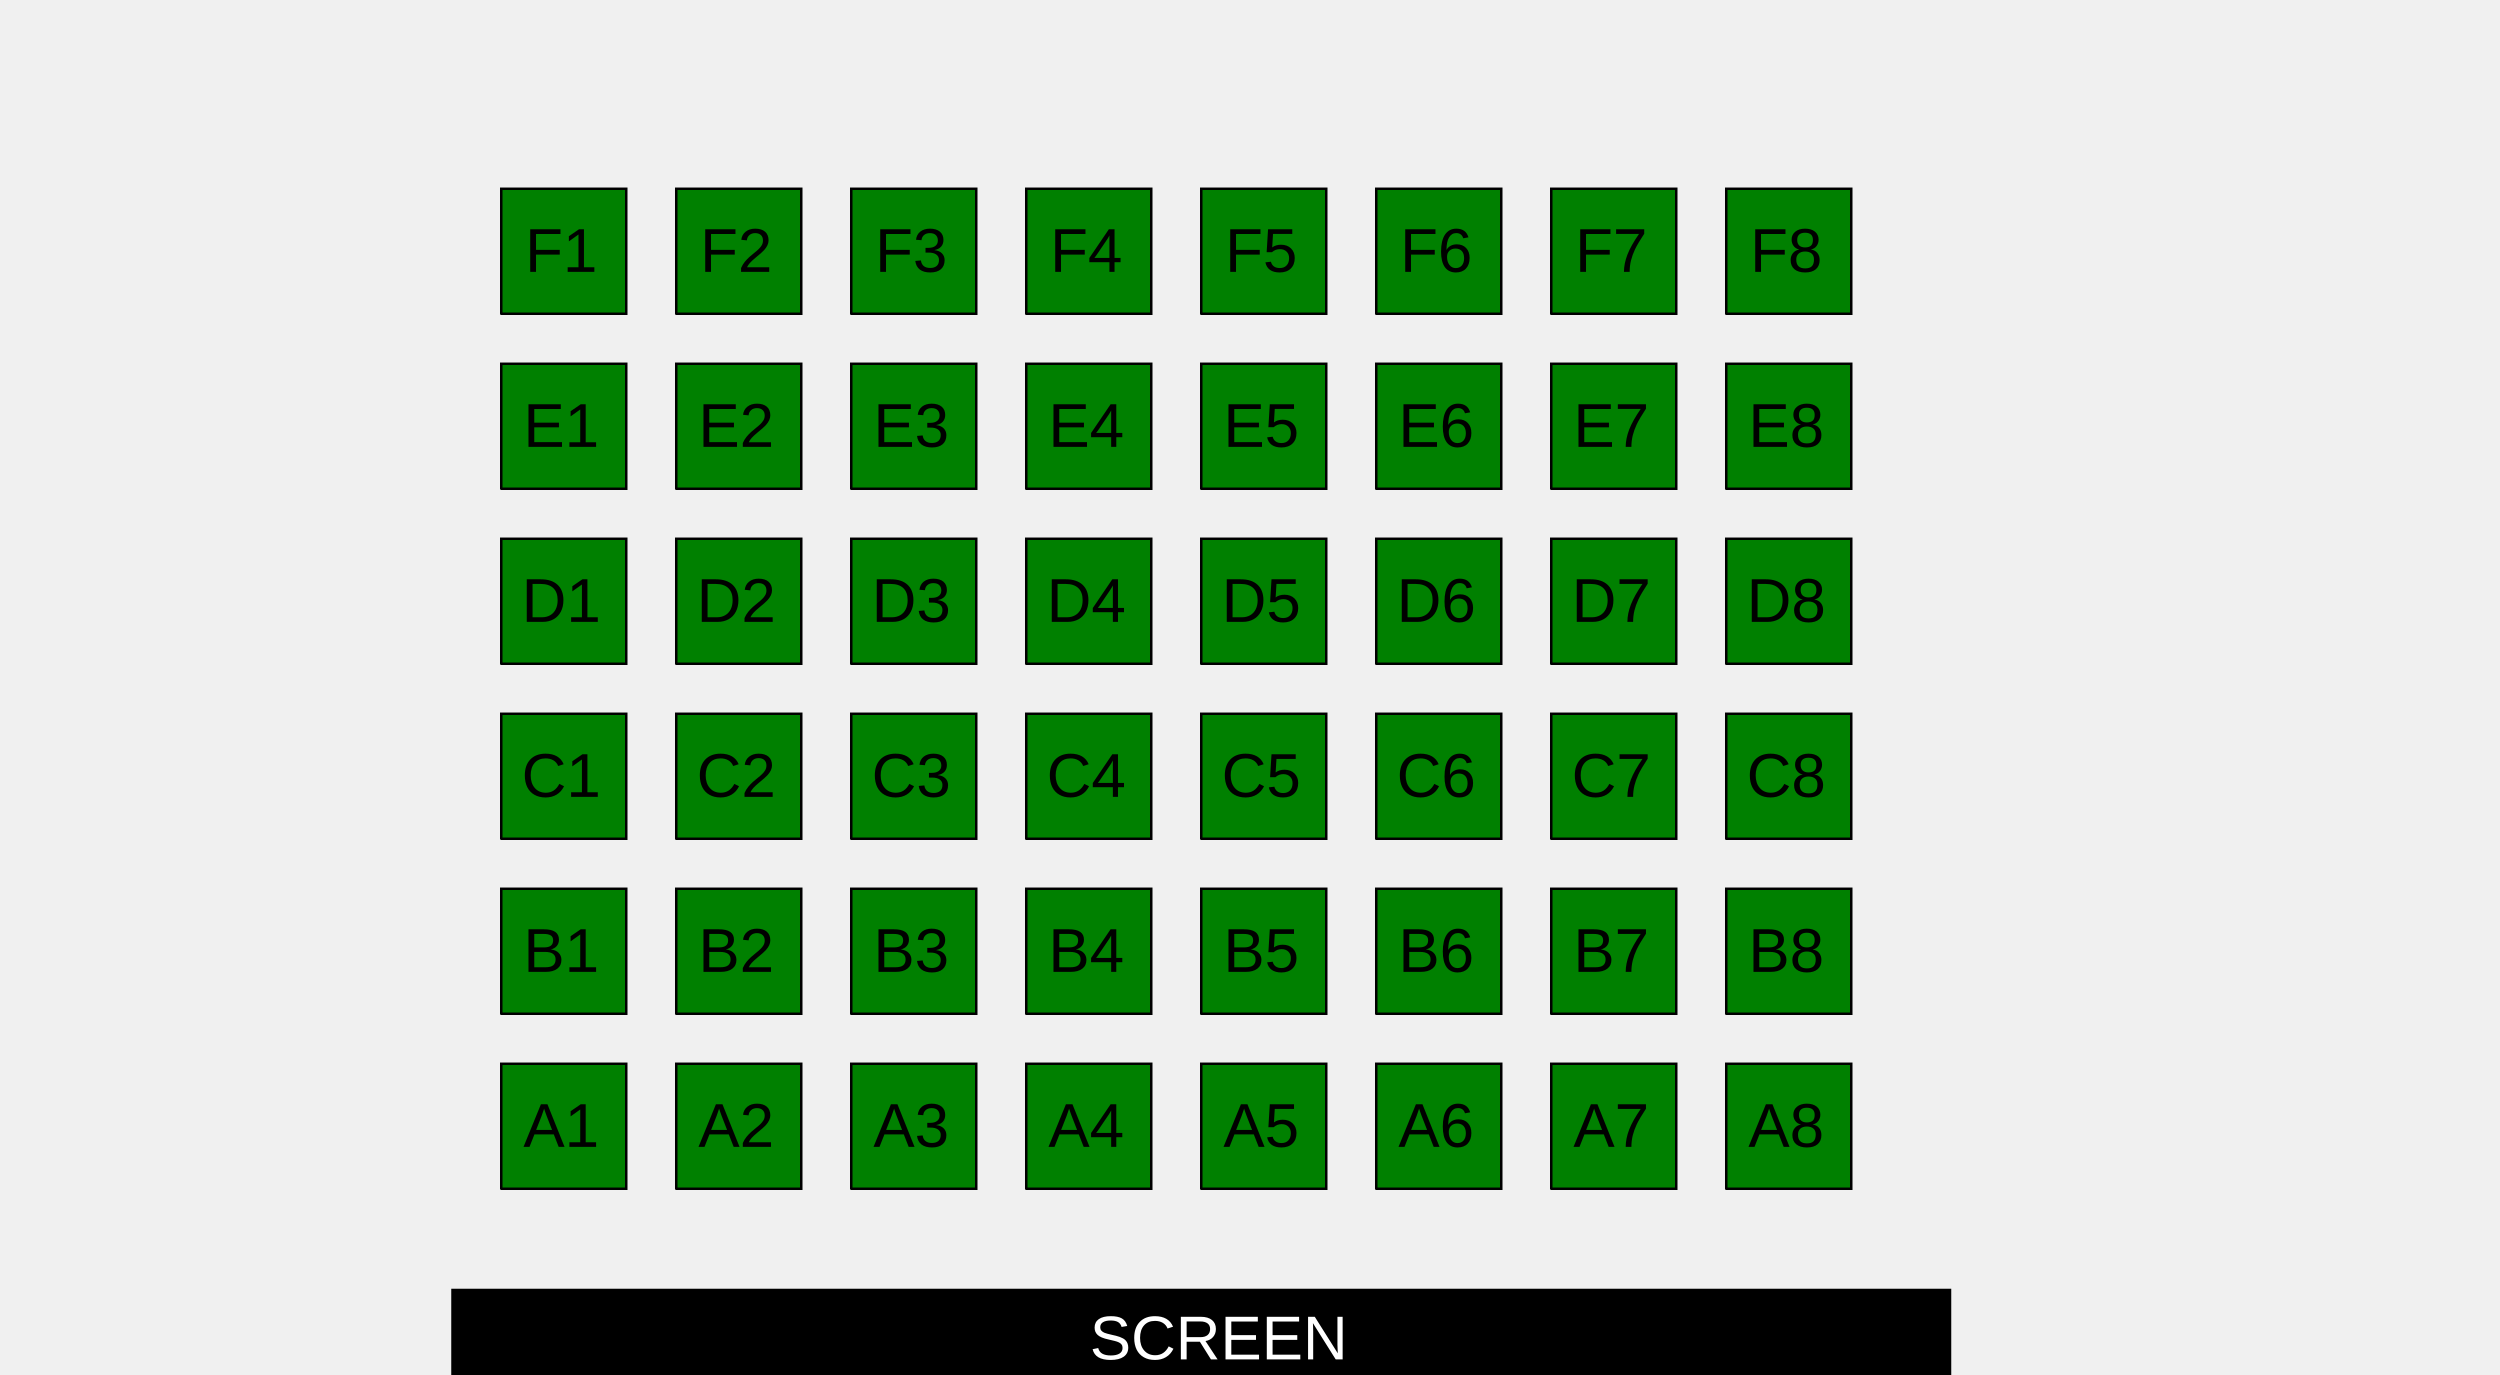
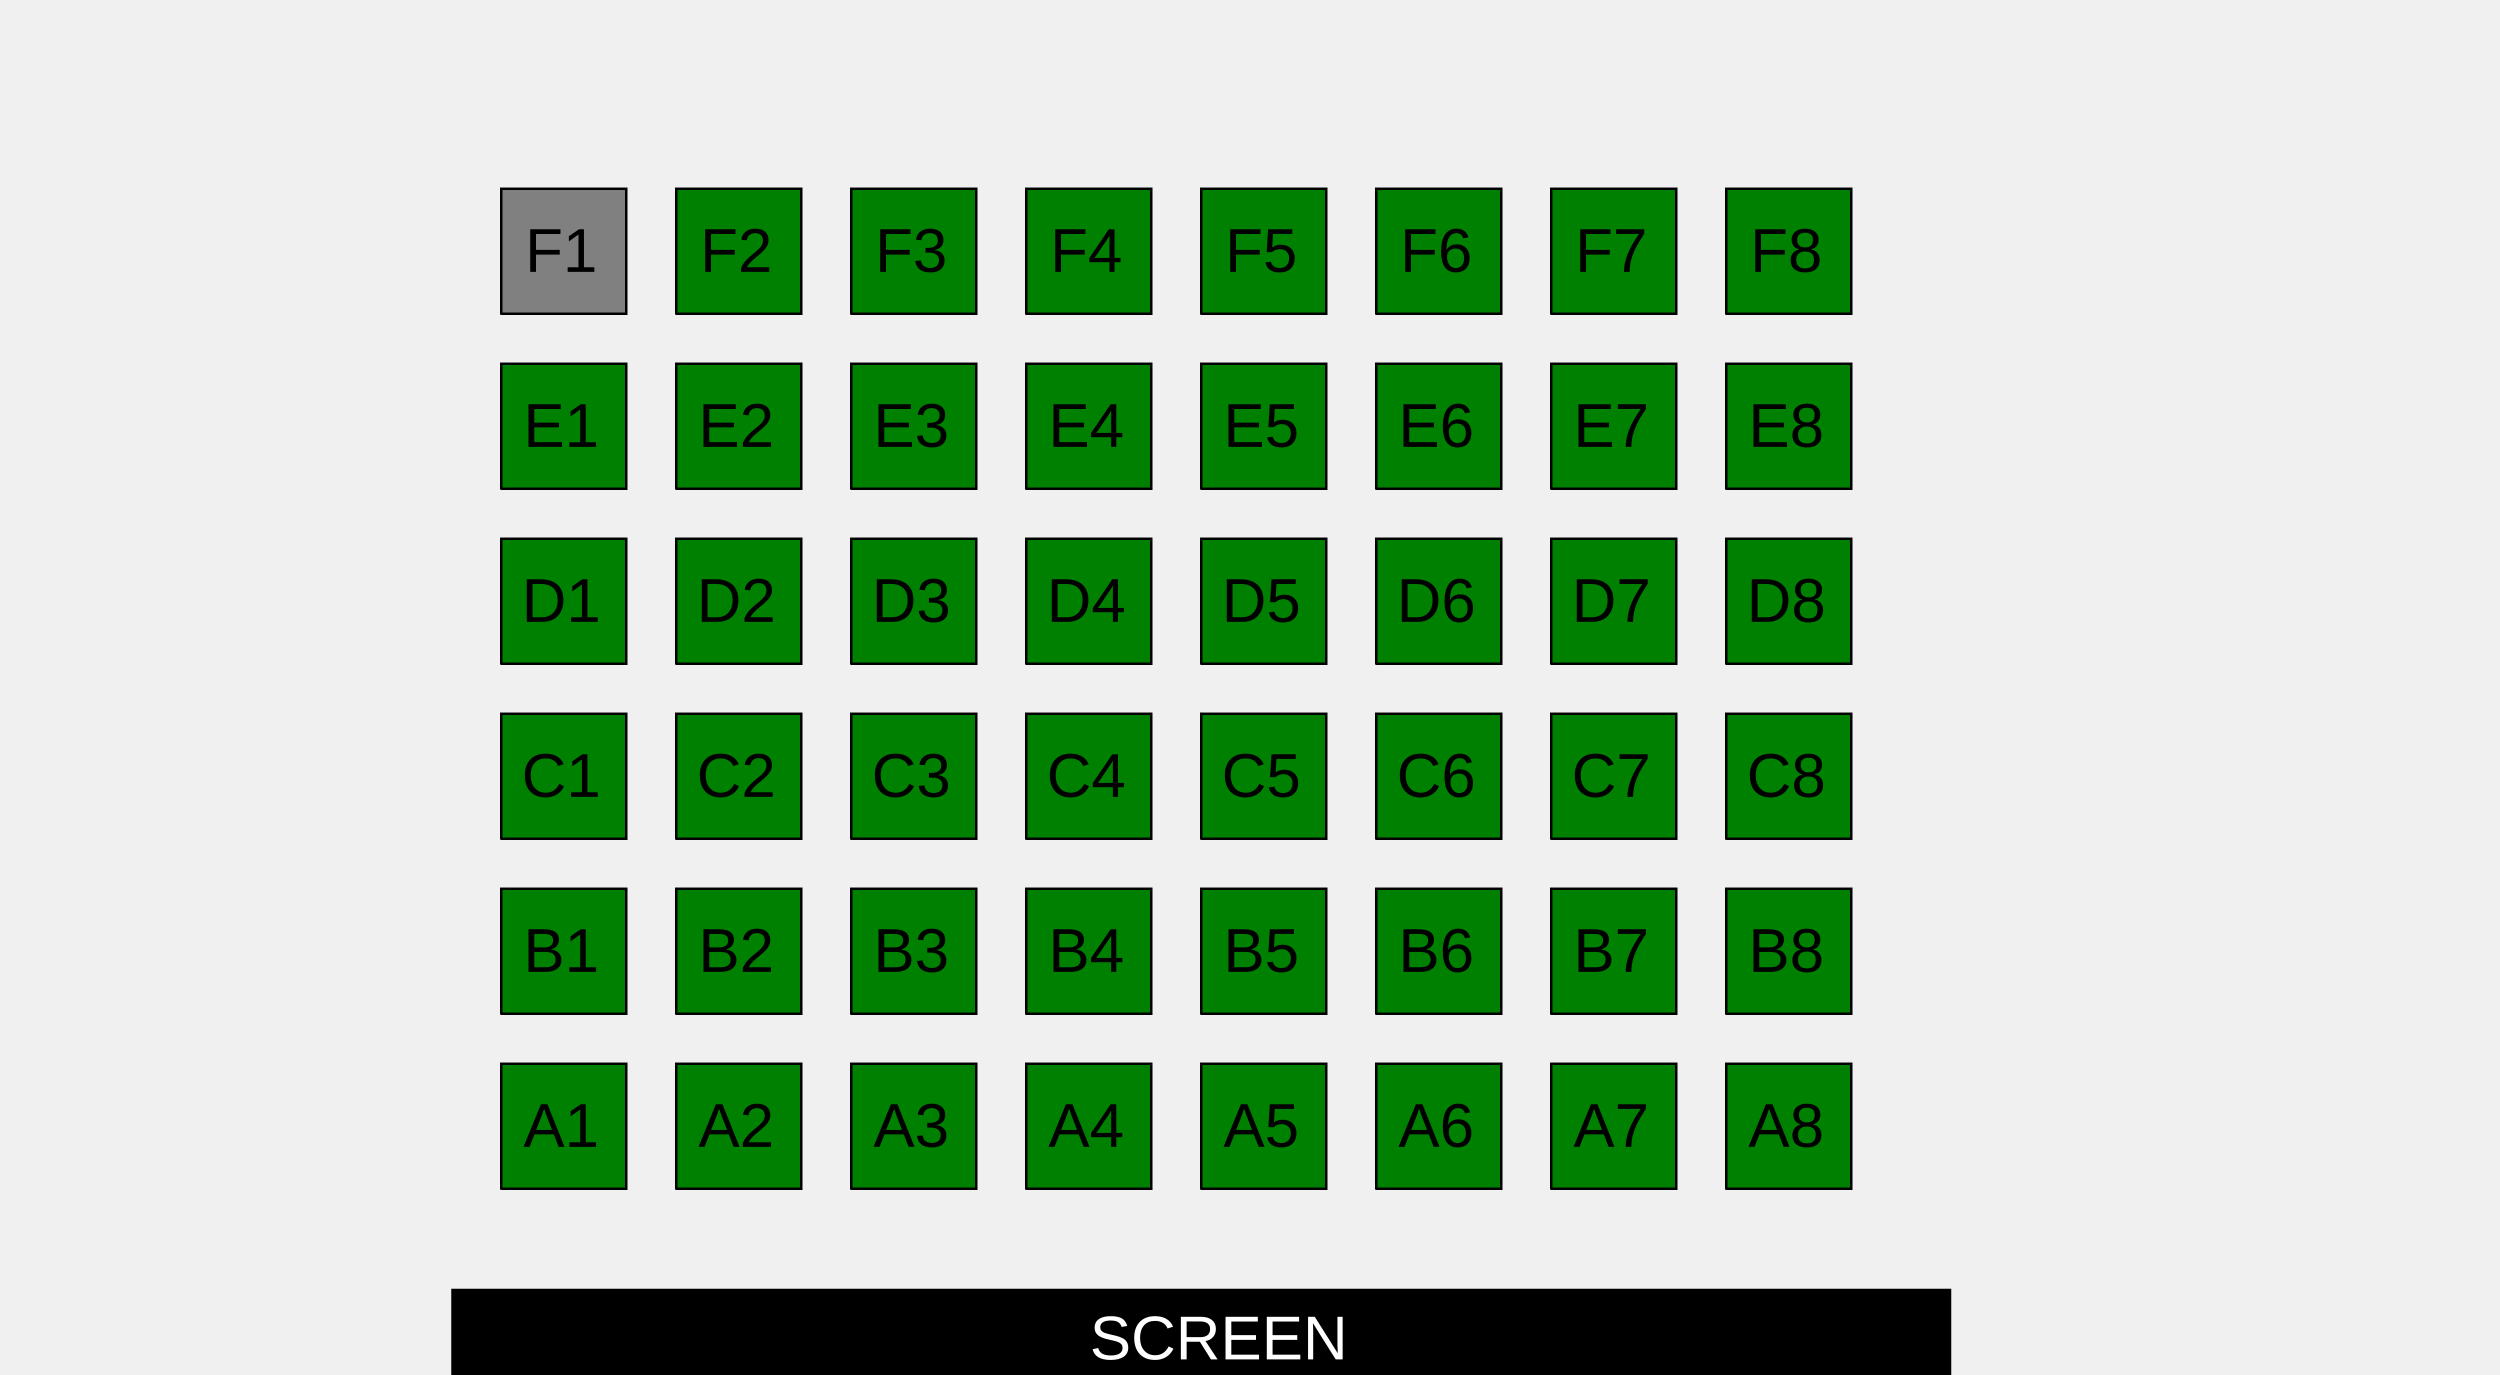
<svg xmlns="http://www.w3.org/2000/svg" baseProfile="full" height="550px" version="1.1" width="1000px">
  <defs />
  <polygon clip-path="url(#border_clip)" fill="#008000" fill-rule="evenodd" points="200.5,475.5 250.5,475.5 250.5,425.5 200.5,425.5 200.5,475.5" stroke-width="0" />
  <text clip-path="url(#border_clip)" fill="black" style="font-family: Arial; font-size: 24.75; font-style: normal;" text-anchor="middle" x="224.5" y="458.75">A1</text>
  <polygon clip-path="url(#border_clip)" fill="#008000" fill-rule="evenodd" points="270.5,475.5 320.5,475.5 320.5,425.5 270.5,425.5 270.5,475.5" stroke-width="0" />
  <text clip-path="url(#border_clip)" fill="black" style="font-family: Arial; font-size: 24.75; font-style: normal;" text-anchor="middle" x="294.5" y="458.75">A2</text>
  <polygon clip-path="url(#border_clip)" fill="#008000" fill-rule="evenodd" points="340.5,475.5 390.5,475.5 390.5,425.5 340.5,425.5 340.5,475.5" stroke-width="0" />
  <text clip-path="url(#border_clip)" fill="black" style="font-family: Arial; font-size: 24.75; font-style: normal;" text-anchor="middle" x="364.5" y="458.75">A3</text>
  <polygon clip-path="url(#border_clip)" fill="#008000" fill-rule="evenodd" points="410.5,475.5 460.5,475.5 460.5,425.5 410.5,425.5 410.5,475.5" stroke-width="0" />
  <text clip-path="url(#border_clip)" fill="black" style="font-family: Arial; font-size: 24.75; font-style: normal;" text-anchor="middle" x="434.5" y="458.75">A4</text>
  <polygon clip-path="url(#border_clip)" fill="#008000" fill-rule="evenodd" points="480.5,475.5 530.5,475.5 530.5,425.5 480.5,425.5 480.5,475.5" stroke-width="0" />
  <text clip-path="url(#border_clip)" fill="black" style="font-family: Arial; font-size: 24.75; font-style: normal;" text-anchor="middle" x="504.5" y="458.75">A5</text>
  <polygon clip-path="url(#border_clip)" fill="#008000" fill-rule="evenodd" points="550.5,475.5 600.5,475.5 600.5,425.5 550.5,425.5 550.5,475.5" stroke-width="0" />
  <text clip-path="url(#border_clip)" fill="black" style="font-family: Arial; font-size: 24.75; font-style: normal;" text-anchor="middle" x="574.5" y="458.75">A6</text>
  <polygon clip-path="url(#border_clip)" fill="#008000" fill-rule="evenodd" points="620.5,475.5 670.5,475.5 670.5,425.5 620.5,425.5 620.5,475.5" stroke-width="0" />
  <text clip-path="url(#border_clip)" fill="black" style="font-family: Arial; font-size: 24.75; font-style: normal;" text-anchor="middle" x="644.5" y="458.75">A7</text>
  <polygon clip-path="url(#border_clip)" fill="#008000" fill-rule="evenodd" points="690.5,475.5 740.5,475.5 740.5,425.5 690.5,425.5 690.5,475.5" stroke-width="0" />
  <text clip-path="url(#border_clip)" fill="black" style="font-family: Arial; font-size: 24.75; font-style: normal;" text-anchor="middle" x="714.5" y="458.75">A8</text>
  <polygon clip-path="url(#border_clip)" fill="#008000" fill-rule="evenodd" points="200.5,405.5 250.5,405.5 250.5,355.5 200.5,355.5 200.5,405.5" stroke-width="0" />
  <text clip-path="url(#border_clip)" fill="black" style="font-family: Arial; font-size: 24.75; font-style: normal;" text-anchor="middle" x="224.5" y="388.75">B1</text>
  <polygon clip-path="url(#border_clip)" fill="#008000" fill-rule="evenodd" points="270.5,405.5 320.5,405.5 320.5,355.5 270.5,355.5 270.5,405.5" stroke-width="0" />
  <text clip-path="url(#border_clip)" fill="black" style="font-family: Arial; font-size: 24.75; font-style: normal;" text-anchor="middle" x="294.5" y="388.75">B2</text>
  <polygon clip-path="url(#border_clip)" fill="#008000" fill-rule="evenodd" points="340.5,405.5 390.5,405.5 390.5,355.5 340.5,355.5 340.5,405.5" stroke-width="0" />
  <text clip-path="url(#border_clip)" fill="black" style="font-family: Arial; font-size: 24.75; font-style: normal;" text-anchor="middle" x="364.5" y="388.75">B3</text>
  <polygon clip-path="url(#border_clip)" fill="#008000" fill-rule="evenodd" points="410.5,405.5 460.5,405.5 460.5,355.5 410.5,355.5 410.5,405.5" stroke-width="0" />
  <text clip-path="url(#border_clip)" fill="black" style="font-family: Arial; font-size: 24.75; font-style: normal;" text-anchor="middle" x="434.5" y="388.75">B4</text>
  <polygon clip-path="url(#border_clip)" fill="#008000" fill-rule="evenodd" points="480.5,405.5 530.5,405.5 530.5,355.5 480.5,355.5 480.5,405.5" stroke-width="0" />
  <text clip-path="url(#border_clip)" fill="black" style="font-family: Arial; font-size: 24.75; font-style: normal;" text-anchor="middle" x="504.5" y="388.75">B5</text>
  <polygon clip-path="url(#border_clip)" fill="#008000" fill-rule="evenodd" points="550.5,405.5 600.5,405.5 600.5,355.5 550.5,355.5 550.5,405.5" stroke-width="0" />
  <text clip-path="url(#border_clip)" fill="black" style="font-family: Arial; font-size: 24.75; font-style: normal;" text-anchor="middle" x="574.5" y="388.75">B6</text>
  <polygon clip-path="url(#border_clip)" fill="#008000" fill-rule="evenodd" points="620.5,405.5 670.5,405.5 670.5,355.5 620.5,355.5 620.5,405.5" stroke-width="0" />
  <text clip-path="url(#border_clip)" fill="black" style="font-family: Arial; font-size: 24.75; font-style: normal;" text-anchor="middle" x="644.5" y="388.75">B7</text>
  <polygon clip-path="url(#border_clip)" fill="#008000" fill-rule="evenodd" points="690.5,405.5 740.5,405.5 740.5,355.5 690.5,355.5 690.5,405.5" stroke-width="0" />
  <text clip-path="url(#border_clip)" fill="black" style="font-family: Arial; font-size: 24.75; font-style: normal;" text-anchor="middle" x="714.5" y="388.75">B8</text>
  <polygon clip-path="url(#border_clip)" fill="#008000" fill-rule="evenodd" points="200.5,335.5 250.5,335.5 250.5,285.5 200.5,285.5 200.5,335.5" stroke-width="0" />
  <text clip-path="url(#border_clip)" fill="black" style="font-family: Arial; font-size: 24.75; font-style: normal;" text-anchor="middle" x="224.5" y="318.75">C1</text>
  <polygon clip-path="url(#border_clip)" fill="#008000" fill-rule="evenodd" points="270.5,335.5 320.5,335.5 320.5,285.5 270.5,285.5 270.5,335.5" stroke-width="0" />
  <text clip-path="url(#border_clip)" fill="black" style="font-family: Arial; font-size: 24.75; font-style: normal;" text-anchor="middle" x="294.5" y="318.75">C2</text>
  <polygon clip-path="url(#border_clip)" fill="#008000" fill-rule="evenodd" points="340.5,335.5 390.5,335.5 390.5,285.5 340.5,285.5 340.5,335.5" stroke-width="0" />
  <text clip-path="url(#border_clip)" fill="black" style="font-family: Arial; font-size: 24.75; font-style: normal;" text-anchor="middle" x="364.5" y="318.75">C3</text>
  <polygon clip-path="url(#border_clip)" fill="#008000" fill-rule="evenodd" points="410.5,335.5 460.5,335.5 460.5,285.5 410.5,285.5 410.5,335.5" stroke-width="0" />
  <text clip-path="url(#border_clip)" fill="black" style="font-family: Arial; font-size: 24.75; font-style: normal;" text-anchor="middle" x="434.5" y="318.75">C4</text>
  <polygon clip-path="url(#border_clip)" fill="#008000" fill-rule="evenodd" points="480.5,335.5 530.5,335.5 530.5,285.5 480.5,285.5 480.5,335.5" stroke-width="0" />
  <text clip-path="url(#border_clip)" fill="black" style="font-family: Arial; font-size: 24.75; font-style: normal;" text-anchor="middle" x="504.5" y="318.75">C5</text>
  <polygon clip-path="url(#border_clip)" fill="#008000" fill-rule="evenodd" points="550.5,335.5 600.5,335.5 600.5,285.5 550.5,285.5 550.5,335.5" stroke-width="0" />
  <text clip-path="url(#border_clip)" fill="black" style="font-family: Arial; font-size: 24.75; font-style: normal;" text-anchor="middle" x="574.5" y="318.75">C6</text>
  <polygon clip-path="url(#border_clip)" fill="#008000" fill-rule="evenodd" points="620.5,335.5 670.5,335.5 670.5,285.5 620.5,285.5 620.5,335.5" stroke-width="0" />
  <text clip-path="url(#border_clip)" fill="black" style="font-family: Arial; font-size: 24.75; font-style: normal;" text-anchor="middle" x="644.5" y="318.75">C7</text>
  <polygon clip-path="url(#border_clip)" fill="#008000" fill-rule="evenodd" points="690.5,335.5 740.5,335.5 740.5,285.5 690.5,285.5 690.5,335.5" stroke-width="0" />
  <text clip-path="url(#border_clip)" fill="black" style="font-family: Arial; font-size: 24.75; font-style: normal;" text-anchor="middle" x="714.5" y="318.75">C8</text>
  <polygon clip-path="url(#border_clip)" fill="#008000" fill-rule="evenodd" points="200.5,265.5 250.5,265.5 250.5,215.5 200.5,215.5 200.5,265.5" stroke-width="0" />
  <text clip-path="url(#border_clip)" fill="black" style="font-family: Arial; font-size: 24.75; font-style: normal;" text-anchor="middle" x="224.5" y="248.75">D1</text>
  <polygon clip-path="url(#border_clip)" fill="#008000" fill-rule="evenodd" points="270.5,265.5 320.5,265.5 320.5,215.5 270.5,215.5 270.5,265.5" stroke-width="0" />
  <text clip-path="url(#border_clip)" fill="black" style="font-family: Arial; font-size: 24.75; font-style: normal;" text-anchor="middle" x="294.5" y="248.75">D2</text>
  <polygon clip-path="url(#border_clip)" fill="#008000" fill-rule="evenodd" points="340.5,265.5 390.5,265.5 390.5,215.5 340.5,215.5 340.5,265.5" stroke-width="0" />
  <text clip-path="url(#border_clip)" fill="black" style="font-family: Arial; font-size: 24.75; font-style: normal;" text-anchor="middle" x="364.5" y="248.75">D3</text>
  <polygon clip-path="url(#border_clip)" fill="#008000" fill-rule="evenodd" points="410.5,265.5 460.5,265.5 460.5,215.5 410.5,215.5 410.5,265.5" stroke-width="0" />
  <text clip-path="url(#border_clip)" fill="black" style="font-family: Arial; font-size: 24.75; font-style: normal;" text-anchor="middle" x="434.5" y="248.75">D4</text>
  <polygon clip-path="url(#border_clip)" fill="#008000" fill-rule="evenodd" points="480.5,265.5 530.5,265.5 530.5,215.5 480.5,215.5 480.5,265.5" stroke-width="0" />
  <text clip-path="url(#border_clip)" fill="black" style="font-family: Arial; font-size: 24.75; font-style: normal;" text-anchor="middle" x="504.5" y="248.75">D5</text>
  <polygon clip-path="url(#border_clip)" fill="#008000" fill-rule="evenodd" points="550.5,265.5 600.5,265.5 600.5,215.5 550.5,215.5 550.5,265.5" stroke-width="0" />
  <text clip-path="url(#border_clip)" fill="black" style="font-family: Arial; font-size: 24.75; font-style: normal;" text-anchor="middle" x="574.5" y="248.75">D6</text>
  <polygon clip-path="url(#border_clip)" fill="#008000" fill-rule="evenodd" points="620.5,265.5 670.5,265.5 670.5,215.5 620.5,215.5 620.5,265.5" stroke-width="0" />
  <text clip-path="url(#border_clip)" fill="black" style="font-family: Arial; font-size: 24.75; font-style: normal;" text-anchor="middle" x="644.5" y="248.75">D7</text>
  <polygon clip-path="url(#border_clip)" fill="#008000" fill-rule="evenodd" points="690.5,265.5 740.5,265.5 740.5,215.5 690.5,215.5 690.5,265.5" stroke-width="0" />
  <text clip-path="url(#border_clip)" fill="black" style="font-family: Arial; font-size: 24.75; font-style: normal;" text-anchor="middle" x="714.5" y="248.75">D8</text>
  <polygon clip-path="url(#border_clip)" fill="#008000" fill-rule="evenodd" points="200.5,195.5 250.5,195.5 250.5,145.5 200.5,145.5 200.5,195.5" stroke-width="0" />
  <text clip-path="url(#border_clip)" fill="black" style="font-family: Arial; font-size: 24.75; font-style: normal;" text-anchor="middle" x="224.5" y="178.75">E1</text>
  <polygon clip-path="url(#border_clip)" fill="#008000" fill-rule="evenodd" points="270.5,195.5 320.5,195.5 320.5,145.5 270.5,145.5 270.5,195.5" stroke-width="0" />
  <text clip-path="url(#border_clip)" fill="black" style="font-family: Arial; font-size: 24.75; font-style: normal;" text-anchor="middle" x="294.5" y="178.75">E2</text>
  <polygon clip-path="url(#border_clip)" fill="#008000" fill-rule="evenodd" points="340.5,195.5 390.5,195.5 390.5,145.5 340.5,145.5 340.5,195.5" stroke-width="0" />
  <text clip-path="url(#border_clip)" fill="black" style="font-family: Arial; font-size: 24.75; font-style: normal;" text-anchor="middle" x="364.5" y="178.75">E3</text>
  <polygon clip-path="url(#border_clip)" fill="#008000" fill-rule="evenodd" points="410.5,195.5 460.5,195.5 460.5,145.5 410.5,145.5 410.5,195.5" stroke-width="0" />
  <text clip-path="url(#border_clip)" fill="black" style="font-family: Arial; font-size: 24.75; font-style: normal;" text-anchor="middle" x="434.5" y="178.75">E4</text>
  <polygon clip-path="url(#border_clip)" fill="#008000" fill-rule="evenodd" points="480.5,195.5 530.5,195.5 530.5,145.5 480.5,145.5 480.5,195.5" stroke-width="0" />
  <text clip-path="url(#border_clip)" fill="black" style="font-family: Arial; font-size: 24.75; font-style: normal;" text-anchor="middle" x="504.5" y="178.75">E5</text>
  <polygon clip-path="url(#border_clip)" fill="#008000" fill-rule="evenodd" points="550.5,195.5 600.5,195.5 600.5,145.5 550.5,145.5 550.5,195.5" stroke-width="0" />
  <text clip-path="url(#border_clip)" fill="black" style="font-family: Arial; font-size: 24.75; font-style: normal;" text-anchor="middle" x="574.5" y="178.75">E6</text>
  <polygon clip-path="url(#border_clip)" fill="#008000" fill-rule="evenodd" points="620.5,195.5 670.5,195.5 670.5,145.5 620.5,145.5 620.5,195.5" stroke-width="0" />
  <text clip-path="url(#border_clip)" fill="black" style="font-family: Arial; font-size: 24.75; font-style: normal;" text-anchor="middle" x="644.5" y="178.75">E7</text>
  <polygon clip-path="url(#border_clip)" fill="#008000" fill-rule="evenodd" points="690.5,195.5 740.5,195.5 740.5,145.5 690.5,145.5 690.5,195.5" stroke-width="0" />
  <text clip-path="url(#border_clip)" fill="black" style="font-family: Arial; font-size: 24.75; font-style: normal;" text-anchor="middle" x="714.5" y="178.75">E8</text>
-   <polygon clip-path="url(#border_clip)" fill="#008000" fill-rule="evenodd" points="200.5,125.5 250.5,125.5 250.5,75.5 200.5,75.5 200.5,125.5" stroke-width="0" />
+   <polygon clip-path="url(#border_clip)" fill="#808080" fill-rule="evenodd" points="200.5,125.5 250.5,125.5 250.5,75.5 200.5,75.5 200.5,125.5" stroke-width="0" />
  <text clip-path="url(#border_clip)" fill="black" style="font-family: Arial; font-size: 24.75; font-style: normal;" text-anchor="middle" x="224.5" y="108.75">F1</text>
  <polygon clip-path="url(#border_clip)" fill="#008000" fill-rule="evenodd" points="270.5,125.5 320.5,125.5 320.5,75.5 270.5,75.5 270.5,125.5" stroke-width="0" />
  <text clip-path="url(#border_clip)" fill="black" style="font-family: Arial; font-size: 24.75; font-style: normal;" text-anchor="middle" x="294.5" y="108.75">F2</text>
  <polygon clip-path="url(#border_clip)" fill="#008000" fill-rule="evenodd" points="340.5,125.5 390.5,125.5 390.5,75.5 340.5,75.5 340.5,125.5" stroke-width="0" />
  <text clip-path="url(#border_clip)" fill="black" style="font-family: Arial; font-size: 24.75; font-style: normal;" text-anchor="middle" x="364.5" y="108.75">F3</text>
  <polygon clip-path="url(#border_clip)" fill="#008000" fill-rule="evenodd" points="410.5,125.5 460.5,125.5 460.5,75.5 410.5,75.5 410.5,125.5" stroke-width="0" />
  <text clip-path="url(#border_clip)" fill="black" style="font-family: Arial; font-size: 24.75; font-style: normal;" text-anchor="middle" x="434.5" y="108.75">F4</text>
  <polygon clip-path="url(#border_clip)" fill="#008000" fill-rule="evenodd" points="480.5,125.5 530.5,125.5 530.5,75.5 480.5,75.5 480.5,125.5" stroke-width="0" />
  <text clip-path="url(#border_clip)" fill="black" style="font-family: Arial; font-size: 24.75; font-style: normal;" text-anchor="middle" x="504.5" y="108.75">F5</text>
  <polygon clip-path="url(#border_clip)" fill="#008000" fill-rule="evenodd" points="550.5,125.5 600.5,125.5 600.5,75.5 550.5,75.5 550.5,125.5" stroke-width="0" />
  <text clip-path="url(#border_clip)" fill="black" style="font-family: Arial; font-size: 24.75; font-style: normal;" text-anchor="middle" x="574.5" y="108.75">F6</text>
  <polygon clip-path="url(#border_clip)" fill="#008000" fill-rule="evenodd" points="620.5,125.5 670.5,125.5 670.5,75.5 620.5,75.5 620.5,125.5" stroke-width="0" />
  <text clip-path="url(#border_clip)" fill="black" style="font-family: Arial; font-size: 24.75; font-style: normal;" text-anchor="middle" x="644.5" y="108.75">F7</text>
  <polygon clip-path="url(#border_clip)" fill="#008000" fill-rule="evenodd" points="690.5,125.5 740.5,125.5 740.5,75.5 690.5,75.5 690.5,125.5" stroke-width="0" />
  <text clip-path="url(#border_clip)" fill="black" style="font-family: Arial; font-size: 24.75; font-style: normal;" text-anchor="middle" x="714.5" y="108.75">F8</text>
  <polygon clip-path="url(#border_clip)" fill="black" fill-rule="evenodd" points="715.5,115.5 180.5,565.5 780.5,565.5 780.5,515.5 180.5,515.5 180.5,565.5" stroke-width="0" />
  <text clip-path="url(#border_clip)" fill="#ffffff" style="font-family: Arial; font-size: 24.75; font-style: normal;" text-anchor="middle" x="487.5" y="543.75">SCREEN</text>
  <polyline clip-path="url(#border_clip)" fill="none" points="200.5,475.5 250.5,475.5 250.5,425.5 200.5,425.5 200.5,475.5" stroke="black" stroke-linecap="round" stroke-width="1" />
  <polyline clip-path="url(#border_clip)" fill="none" points="270.5,475.5 320.5,475.5 320.5,425.5 270.5,425.5 270.5,475.5" stroke="black" stroke-linecap="round" stroke-width="1" />
  <polyline clip-path="url(#border_clip)" fill="none" points="340.5,475.5 390.5,475.5 390.5,425.5 340.5,425.5 340.5,475.5" stroke="black" stroke-linecap="round" stroke-width="1" />
  <polyline clip-path="url(#border_clip)" fill="none" points="410.5,475.5 460.5,475.5 460.5,425.5 410.5,425.5 410.5,475.5" stroke="black" stroke-linecap="round" stroke-width="1" />
  <polyline clip-path="url(#border_clip)" fill="none" points="480.5,475.5 530.5,475.5 530.5,425.5 480.5,425.5 480.5,475.5" stroke="black" stroke-linecap="round" stroke-width="1" />
  <polyline clip-path="url(#border_clip)" fill="none" points="550.5,475.5 600.5,475.5 600.5,425.5 550.5,425.5 550.5,475.5" stroke="black" stroke-linecap="round" stroke-width="1" />
  <polyline clip-path="url(#border_clip)" fill="none" points="620.5,475.5 670.5,475.5 670.5,425.5 620.5,425.5 620.5,475.5" stroke="black" stroke-linecap="round" stroke-width="1" />
  <polyline clip-path="url(#border_clip)" fill="none" points="690.5,475.5 740.5,475.5 740.5,425.5 690.5,425.5 690.5,475.5" stroke="black" stroke-linecap="round" stroke-width="1" />
  <polyline clip-path="url(#border_clip)" fill="none" points="200.5,405.5 250.5,405.5 250.5,355.5 200.5,355.5 200.5,405.5" stroke="black" stroke-linecap="round" stroke-width="1" />
  <polyline clip-path="url(#border_clip)" fill="none" points="270.5,405.5 320.5,405.5 320.5,355.5 270.5,355.5 270.5,405.5" stroke="black" stroke-linecap="round" stroke-width="1" />
  <polyline clip-path="url(#border_clip)" fill="none" points="340.5,405.5 390.5,405.5 390.5,355.5 340.5,355.5 340.5,405.5" stroke="black" stroke-linecap="round" stroke-width="1" />
  <polyline clip-path="url(#border_clip)" fill="none" points="410.5,405.5 460.5,405.5 460.5,355.5 410.5,355.5 410.5,405.5" stroke="black" stroke-linecap="round" stroke-width="1" />
  <polyline clip-path="url(#border_clip)" fill="none" points="480.5,405.5 530.5,405.5 530.5,355.5 480.5,355.5 480.5,405.5" stroke="black" stroke-linecap="round" stroke-width="1" />
  <polyline clip-path="url(#border_clip)" fill="none" points="550.5,405.5 600.5,405.5 600.5,355.5 550.5,355.5 550.5,405.5" stroke="black" stroke-linecap="round" stroke-width="1" />
  <polyline clip-path="url(#border_clip)" fill="none" points="620.5,405.5 670.5,405.5 670.5,355.5 620.5,355.5 620.5,405.5" stroke="black" stroke-linecap="round" stroke-width="1" />
  <polyline clip-path="url(#border_clip)" fill="none" points="690.5,405.5 740.5,405.5 740.5,355.5 690.5,355.5 690.5,405.5" stroke="black" stroke-linecap="round" stroke-width="1" />
  <polyline clip-path="url(#border_clip)" fill="none" points="200.5,335.5 250.5,335.5 250.5,285.5 200.5,285.5 200.5,335.5" stroke="black" stroke-linecap="round" stroke-width="1" />
  <polyline clip-path="url(#border_clip)" fill="none" points="270.5,335.5 320.5,335.5 320.5,285.5 270.5,285.5 270.5,335.5" stroke="black" stroke-linecap="round" stroke-width="1" />
  <polyline clip-path="url(#border_clip)" fill="none" points="340.5,335.5 390.5,335.5 390.5,285.5 340.5,285.5 340.5,335.5" stroke="black" stroke-linecap="round" stroke-width="1" />
  <polyline clip-path="url(#border_clip)" fill="none" points="410.5,335.5 460.5,335.5 460.5,285.5 410.5,285.5 410.5,335.5" stroke="black" stroke-linecap="round" stroke-width="1" />
  <polyline clip-path="url(#border_clip)" fill="none" points="480.5,335.5 530.5,335.5 530.5,285.5 480.5,285.5 480.5,335.5" stroke="black" stroke-linecap="round" stroke-width="1" />
  <polyline clip-path="url(#border_clip)" fill="none" points="550.5,335.5 600.5,335.5 600.5,285.5 550.5,285.5 550.5,335.5" stroke="black" stroke-linecap="round" stroke-width="1" />
  <polyline clip-path="url(#border_clip)" fill="none" points="620.5,335.5 670.5,335.5 670.5,285.5 620.5,285.5 620.5,335.5" stroke="black" stroke-linecap="round" stroke-width="1" />
  <polyline clip-path="url(#border_clip)" fill="none" points="690.5,335.5 740.5,335.5 740.5,285.5 690.5,285.5 690.5,335.5" stroke="black" stroke-linecap="round" stroke-width="1" />
  <polyline clip-path="url(#border_clip)" fill="none" points="200.5,265.5 250.5,265.5 250.5,215.5 200.5,215.5 200.5,265.5" stroke="black" stroke-linecap="round" stroke-width="1" />
  <polyline clip-path="url(#border_clip)" fill="none" points="270.5,265.5 320.5,265.5 320.5,215.5 270.5,215.5 270.5,265.5" stroke="black" stroke-linecap="round" stroke-width="1" />
  <polyline clip-path="url(#border_clip)" fill="none" points="340.5,265.5 390.5,265.5 390.5,215.5 340.5,215.5 340.5,265.5" stroke="black" stroke-linecap="round" stroke-width="1" />
  <polyline clip-path="url(#border_clip)" fill="none" points="410.5,265.5 460.5,265.5 460.5,215.5 410.5,215.5 410.5,265.5" stroke="black" stroke-linecap="round" stroke-width="1" />
  <polyline clip-path="url(#border_clip)" fill="none" points="480.5,265.5 530.5,265.5 530.5,215.5 480.5,215.5 480.5,265.5" stroke="black" stroke-linecap="round" stroke-width="1" />
  <polyline clip-path="url(#border_clip)" fill="none" points="550.5,265.5 600.5,265.5 600.5,215.5 550.5,215.5 550.5,265.5" stroke="black" stroke-linecap="round" stroke-width="1" />
  <polyline clip-path="url(#border_clip)" fill="none" points="620.5,265.5 670.5,265.5 670.5,215.5 620.5,215.5 620.5,265.5" stroke="black" stroke-linecap="round" stroke-width="1" />
  <polyline clip-path="url(#border_clip)" fill="none" points="690.5,265.5 740.5,265.5 740.5,215.5 690.5,215.5 690.5,265.5" stroke="black" stroke-linecap="round" stroke-width="1" />
  <polyline clip-path="url(#border_clip)" fill="none" points="200.5,195.5 250.5,195.5 250.5,145.5 200.5,145.5 200.5,195.5" stroke="black" stroke-linecap="round" stroke-width="1" />
  <polyline clip-path="url(#border_clip)" fill="none" points="270.5,195.5 320.5,195.5 320.5,145.5 270.5,145.5 270.5,195.5" stroke="black" stroke-linecap="round" stroke-width="1" />
  <polyline clip-path="url(#border_clip)" fill="none" points="340.5,195.5 390.5,195.5 390.5,145.5 340.5,145.5 340.5,195.5" stroke="black" stroke-linecap="round" stroke-width="1" />
  <polyline clip-path="url(#border_clip)" fill="none" points="410.5,195.5 460.5,195.5 460.5,145.5 410.5,145.5 410.5,195.5" stroke="black" stroke-linecap="round" stroke-width="1" />
  <polyline clip-path="url(#border_clip)" fill="none" points="480.5,195.5 530.5,195.5 530.5,145.5 480.5,145.5 480.5,195.5" stroke="black" stroke-linecap="round" stroke-width="1" />
  <polyline clip-path="url(#border_clip)" fill="none" points="550.5,195.5 600.5,195.5 600.5,145.5 550.5,145.5 550.5,195.5" stroke="black" stroke-linecap="round" stroke-width="1" />
  <polyline clip-path="url(#border_clip)" fill="none" points="620.5,195.5 670.5,195.5 670.5,145.5 620.5,145.5 620.5,195.5" stroke="black" stroke-linecap="round" stroke-width="1" />
  <polyline clip-path="url(#border_clip)" fill="none" points="690.5,195.5 740.5,195.5 740.5,145.5 690.5,145.5 690.5,195.5" stroke="black" stroke-linecap="round" stroke-width="1" />
  <polyline clip-path="url(#border_clip)" fill="none" points="200.5,125.5 250.5,125.5 250.5,75.5 200.5,75.5 200.5,125.5" stroke="black" stroke-linecap="round" stroke-width="1" />
  <polyline clip-path="url(#border_clip)" fill="none" points="270.5,125.5 320.5,125.5 320.5,75.5 270.5,75.5 270.5,125.5" stroke="black" stroke-linecap="round" stroke-width="1" />
  <polyline clip-path="url(#border_clip)" fill="none" points="340.5,125.5 390.5,125.5 390.5,75.5 340.5,75.5 340.5,125.5" stroke="black" stroke-linecap="round" stroke-width="1" />
  <polyline clip-path="url(#border_clip)" fill="none" points="410.5,125.5 460.5,125.5 460.5,75.5 410.5,75.5 410.5,125.5" stroke="black" stroke-linecap="round" stroke-width="1" />
  <polyline clip-path="url(#border_clip)" fill="none" points="480.5,125.5 530.5,125.5 530.5,75.5 480.5,75.5 480.5,125.5" stroke="black" stroke-linecap="round" stroke-width="1" />
  <polyline clip-path="url(#border_clip)" fill="none" points="550.5,125.5 600.5,125.5 600.5,75.5 550.5,75.5 550.5,125.5" stroke="black" stroke-linecap="round" stroke-width="1" />
  <polyline clip-path="url(#border_clip)" fill="none" points="620.5,125.5 670.5,125.5 670.5,75.5 620.5,75.5 620.5,125.5" stroke="black" stroke-linecap="round" stroke-width="1" />
  <polyline clip-path="url(#border_clip)" fill="none" points="690.5,125.5 740.5,125.5 740.5,75.5 690.5,75.5 690.5,125.5" stroke="black" stroke-linecap="round" stroke-width="1" />
</svg>
